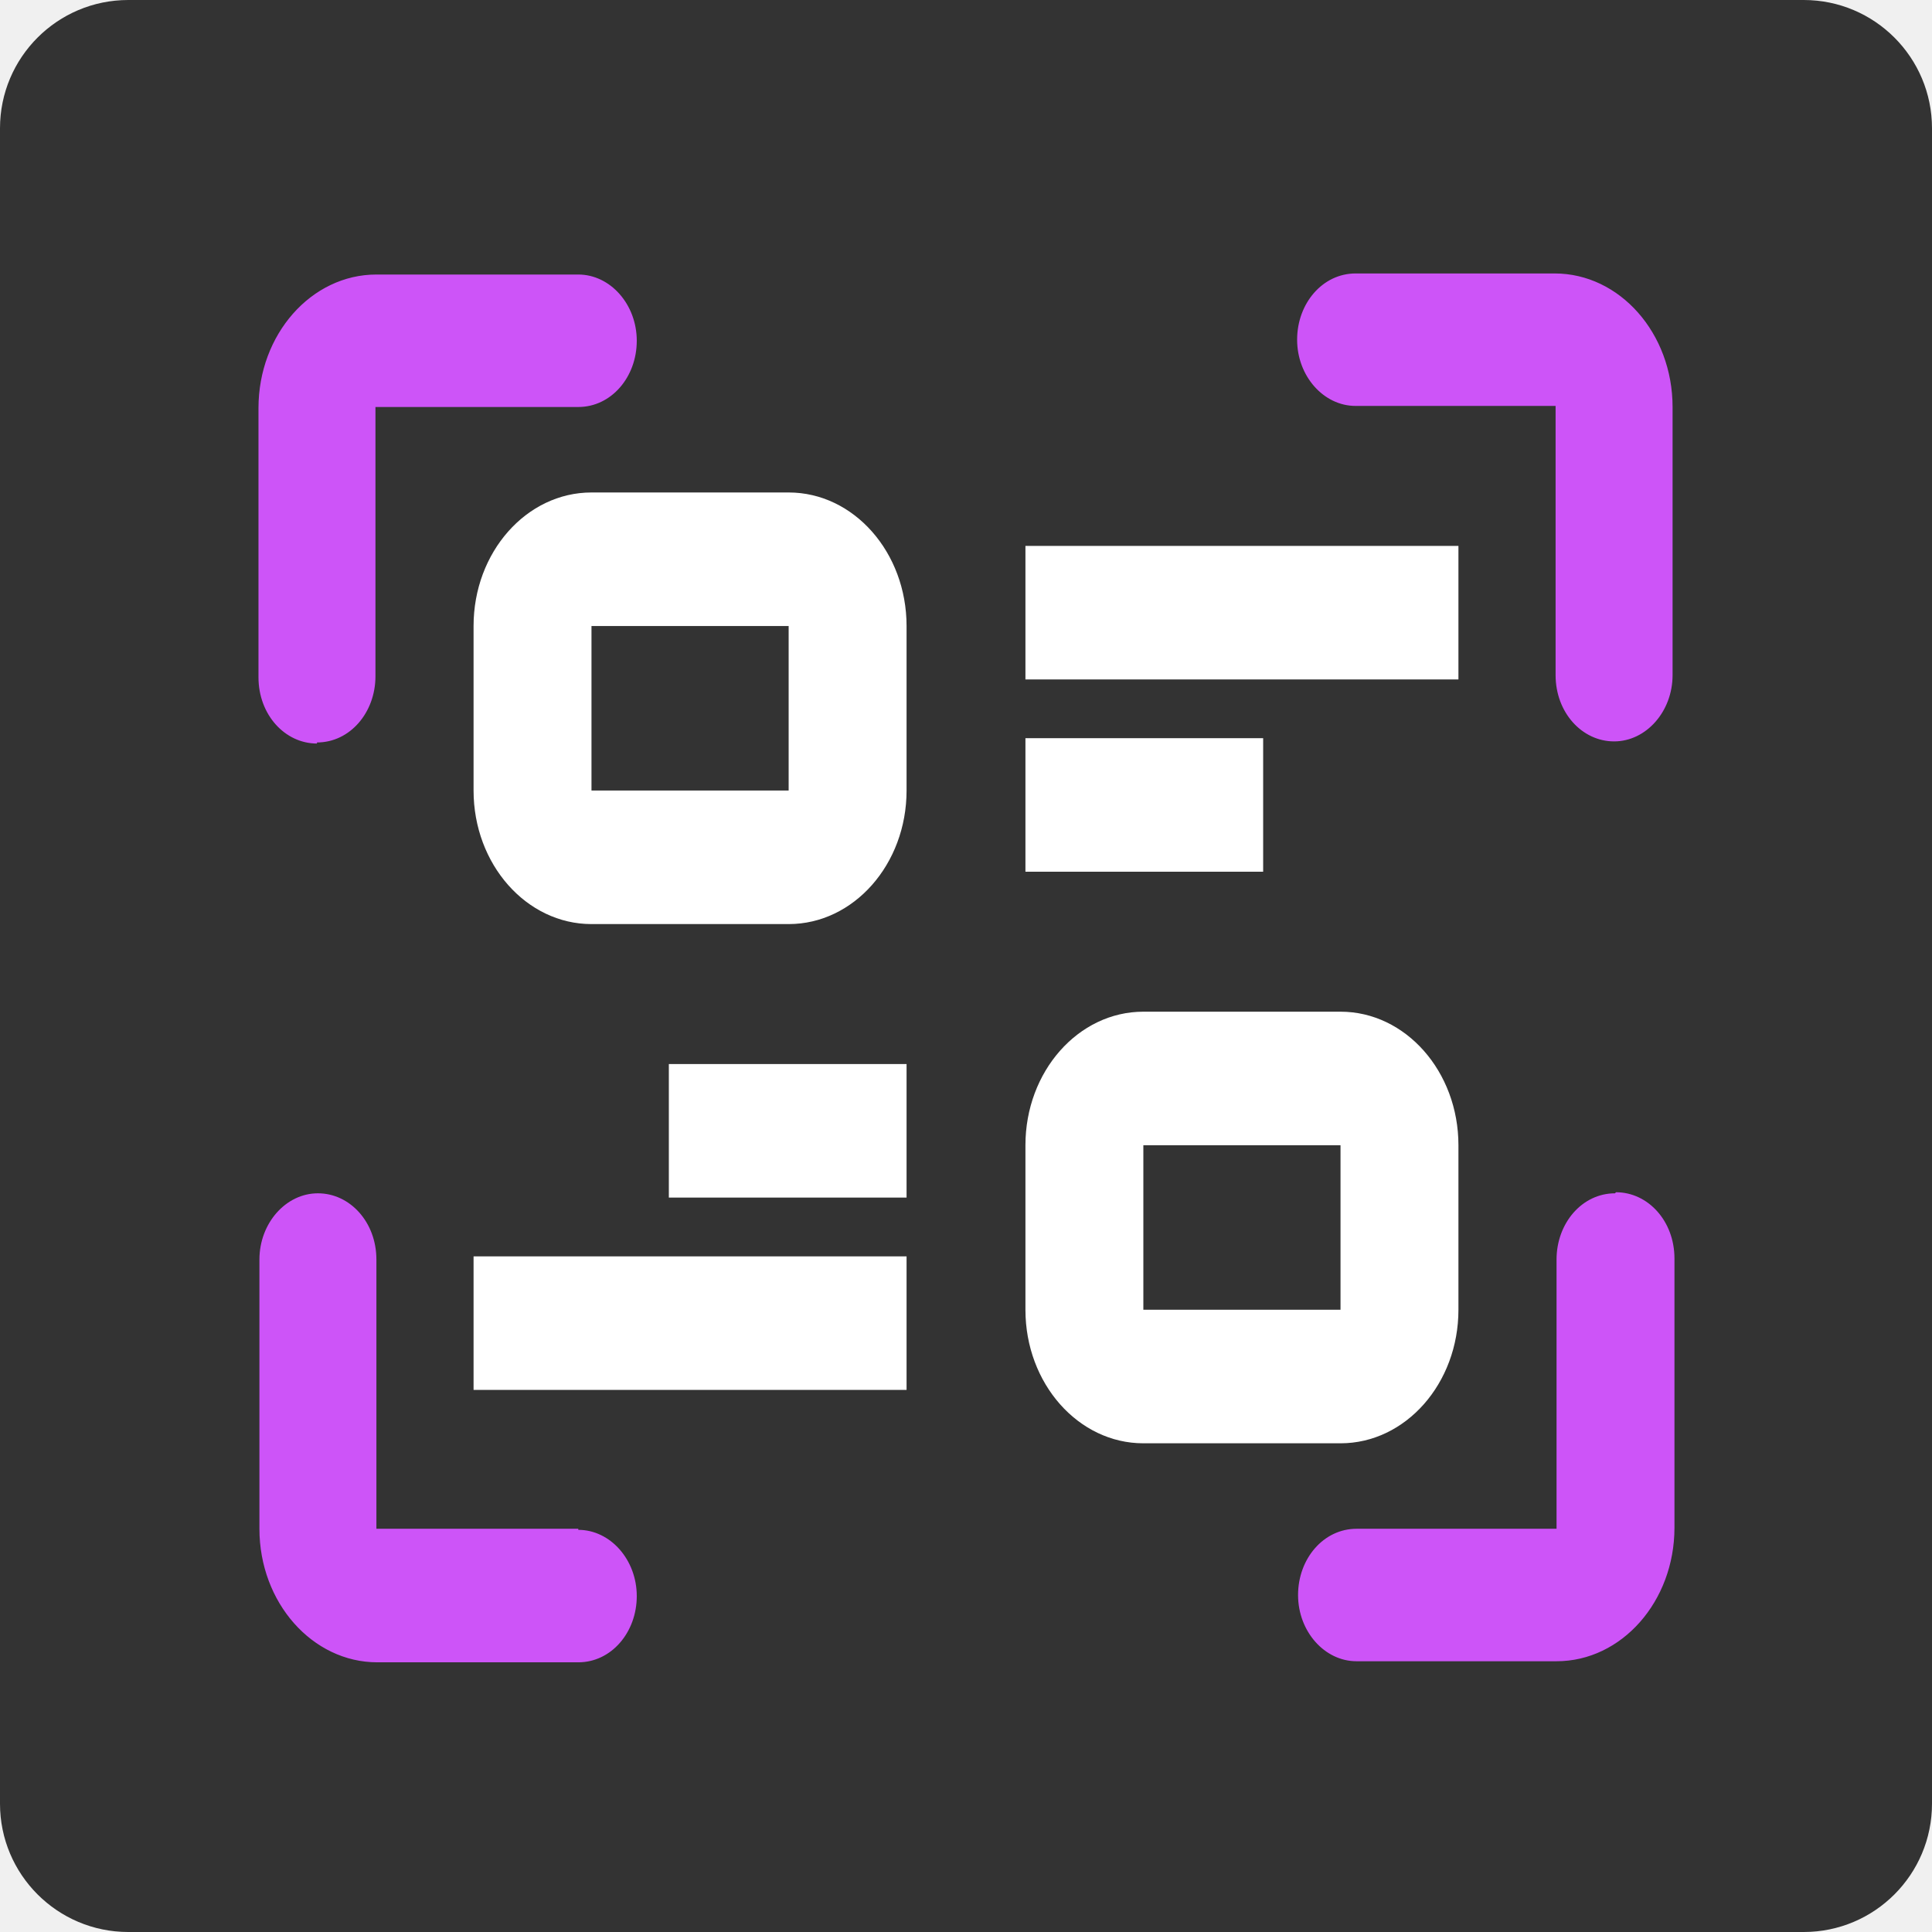
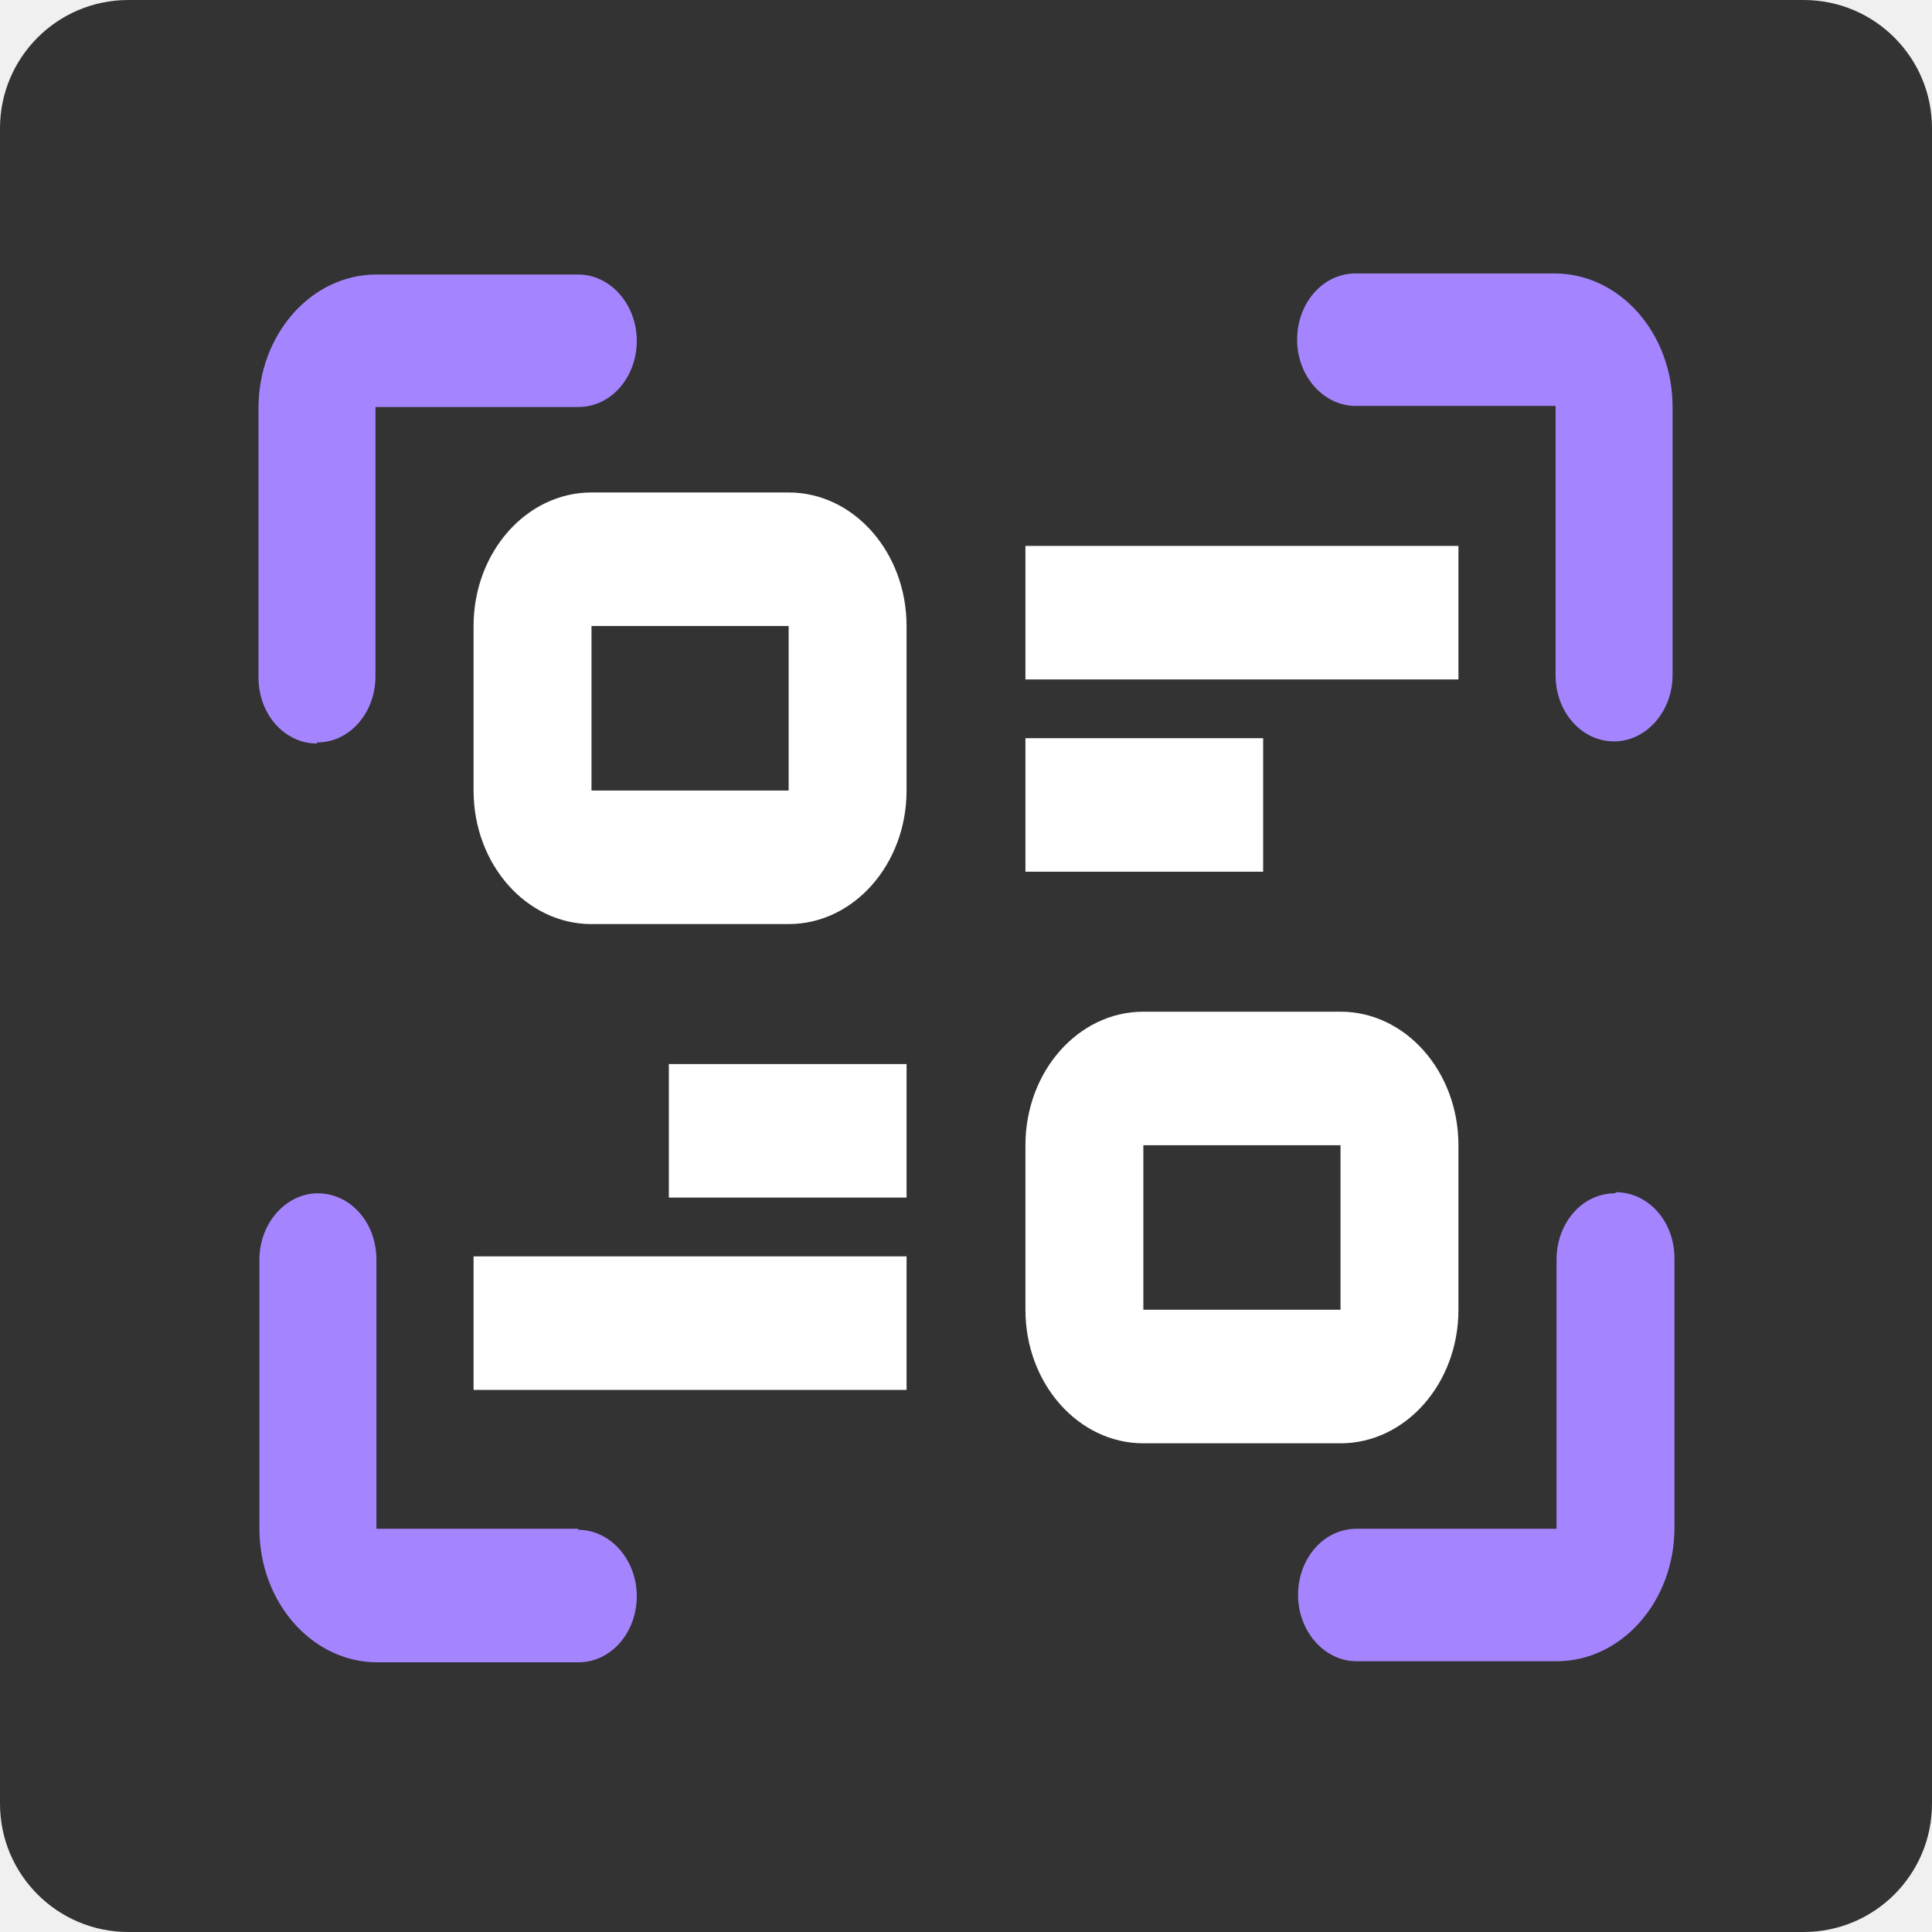
<svg xmlns="http://www.w3.org/2000/svg" width="512" height="512" viewBox="0 0 512 512" fill="none">
  <rect width="512" height="512" rx="34" fill="#333333" />
-   <path d="M412.25 72.469H359.25C350.5 72.469 343.75 80.396 343.75 90.022C343.75 99.649 350.75 107.576 359.25 107.576H412.25V178.924C412.25 188.833 419.25 196.478 427.75 196.478C436.25 196.478 443.25 188.55 443.25 178.924V107.859C443.25 88.324 429.25 72.469 412 72.469H412.25ZM84 196.761C92.75 196.761 99.5 188.833 99.5 179.207V107.859H153.25C162 107.859 168.75 99.932 168.75 90.306C168.75 80.679 161.75 72.752 153.25 72.752H99.75C82.5 72.752 68.5 88.607 68.5 108.143V179.49C68.5 189.399 75.5 197.044 84 197.044V196.761ZM153.25 405.141H99.75V333.793C99.75 323.884 92.75 316.239 84.25 316.239C75.75 316.239 68.75 324.167 68.75 333.793V405.141C68.75 424.676 82.75 440.531 100 440.531H153.25C162 440.531 168.75 432.604 168.75 422.978C168.75 413.351 161.75 405.424 153.25 405.424V405.141ZM428 316.239C419.25 316.239 412.5 324.167 412.5 333.793V405.141H359.5C350.75 405.141 344 413.068 344 422.694C344 432.321 351 440.248 359.5 440.248H412.5C429.75 440.248 443.75 424.393 443.75 404.858V333.51C443.75 323.601 436.75 315.956 428.25 315.956L428 316.239Z" fill="#CD54F8" />
+   <path d="M412.25 72.469H359.25C350.5 72.469 343.75 80.396 343.75 90.022C343.75 99.649 350.75 107.576 359.25 107.576H412.25V178.924C412.25 188.833 419.25 196.478 427.75 196.478C436.25 196.478 443.25 188.55 443.25 178.924V107.859C443.25 88.324 429.25 72.469 412 72.469H412.25ZM84 196.761C92.75 196.761 99.5 188.833 99.5 179.207V107.859H153.25C162 107.859 168.75 99.932 168.75 90.306C168.75 80.679 161.75 72.752 153.25 72.752H99.75C82.5 72.752 68.5 88.607 68.5 108.143V179.49C68.5 189.399 75.5 197.044 84 197.044V196.761ZM153.25 405.141H99.75V333.793C99.75 323.884 92.75 316.239 84.25 316.239C75.75 316.239 68.75 324.167 68.75 333.793V405.141C68.75 424.676 82.75 440.531 100 440.531H153.25C162 440.531 168.75 432.604 168.75 422.978C168.75 413.351 161.75 405.424 153.25 405.424V405.141ZM428 316.239C419.25 316.239 412.5 324.167 412.5 333.793V405.141H359.5C350.75 405.141 344 413.068 344 422.694C344 432.321 351 440.248 359.5 440.248H412.5C429.75 440.248 443.75 424.393 443.75 404.858V333.51C443.75 323.601 436.75 315.956 428.25 315.956L428 316.239Z" fill="#A585FF" />
  <path d="M209 130.51H156.75C139.5 130.51 125.5 146.365 125.5 165.9V209.501C125.5 229.037 139.5 244.892 156.75 244.892H209C226.25 244.892 240.25 229.037 240.25 209.501V165.9C240.25 146.365 226.25 130.51 209 130.51ZM209 209.501H156.75V165.9H209V209.501ZM386.5 347.1V303.499C386.5 283.963 372.5 268.108 355.25 268.108H303C285.75 268.108 271.75 283.963 271.75 303.499V347.1C271.75 366.635 285.75 382.49 303 382.49H355.25C372.5 382.49 386.5 366.635 386.5 347.1ZM303 303.499H355.25V347.1H303V303.499ZM271.75 195.628H334.75V231.019H271.75V195.628ZM271.75 144.666H386.5V180.056H271.75V144.666ZM177.25 281.981H240.25V317.372H177.25V281.981ZM125.5 332.944H240.25V368.334H125.5V332.944Z" fill="white" />
</svg>
